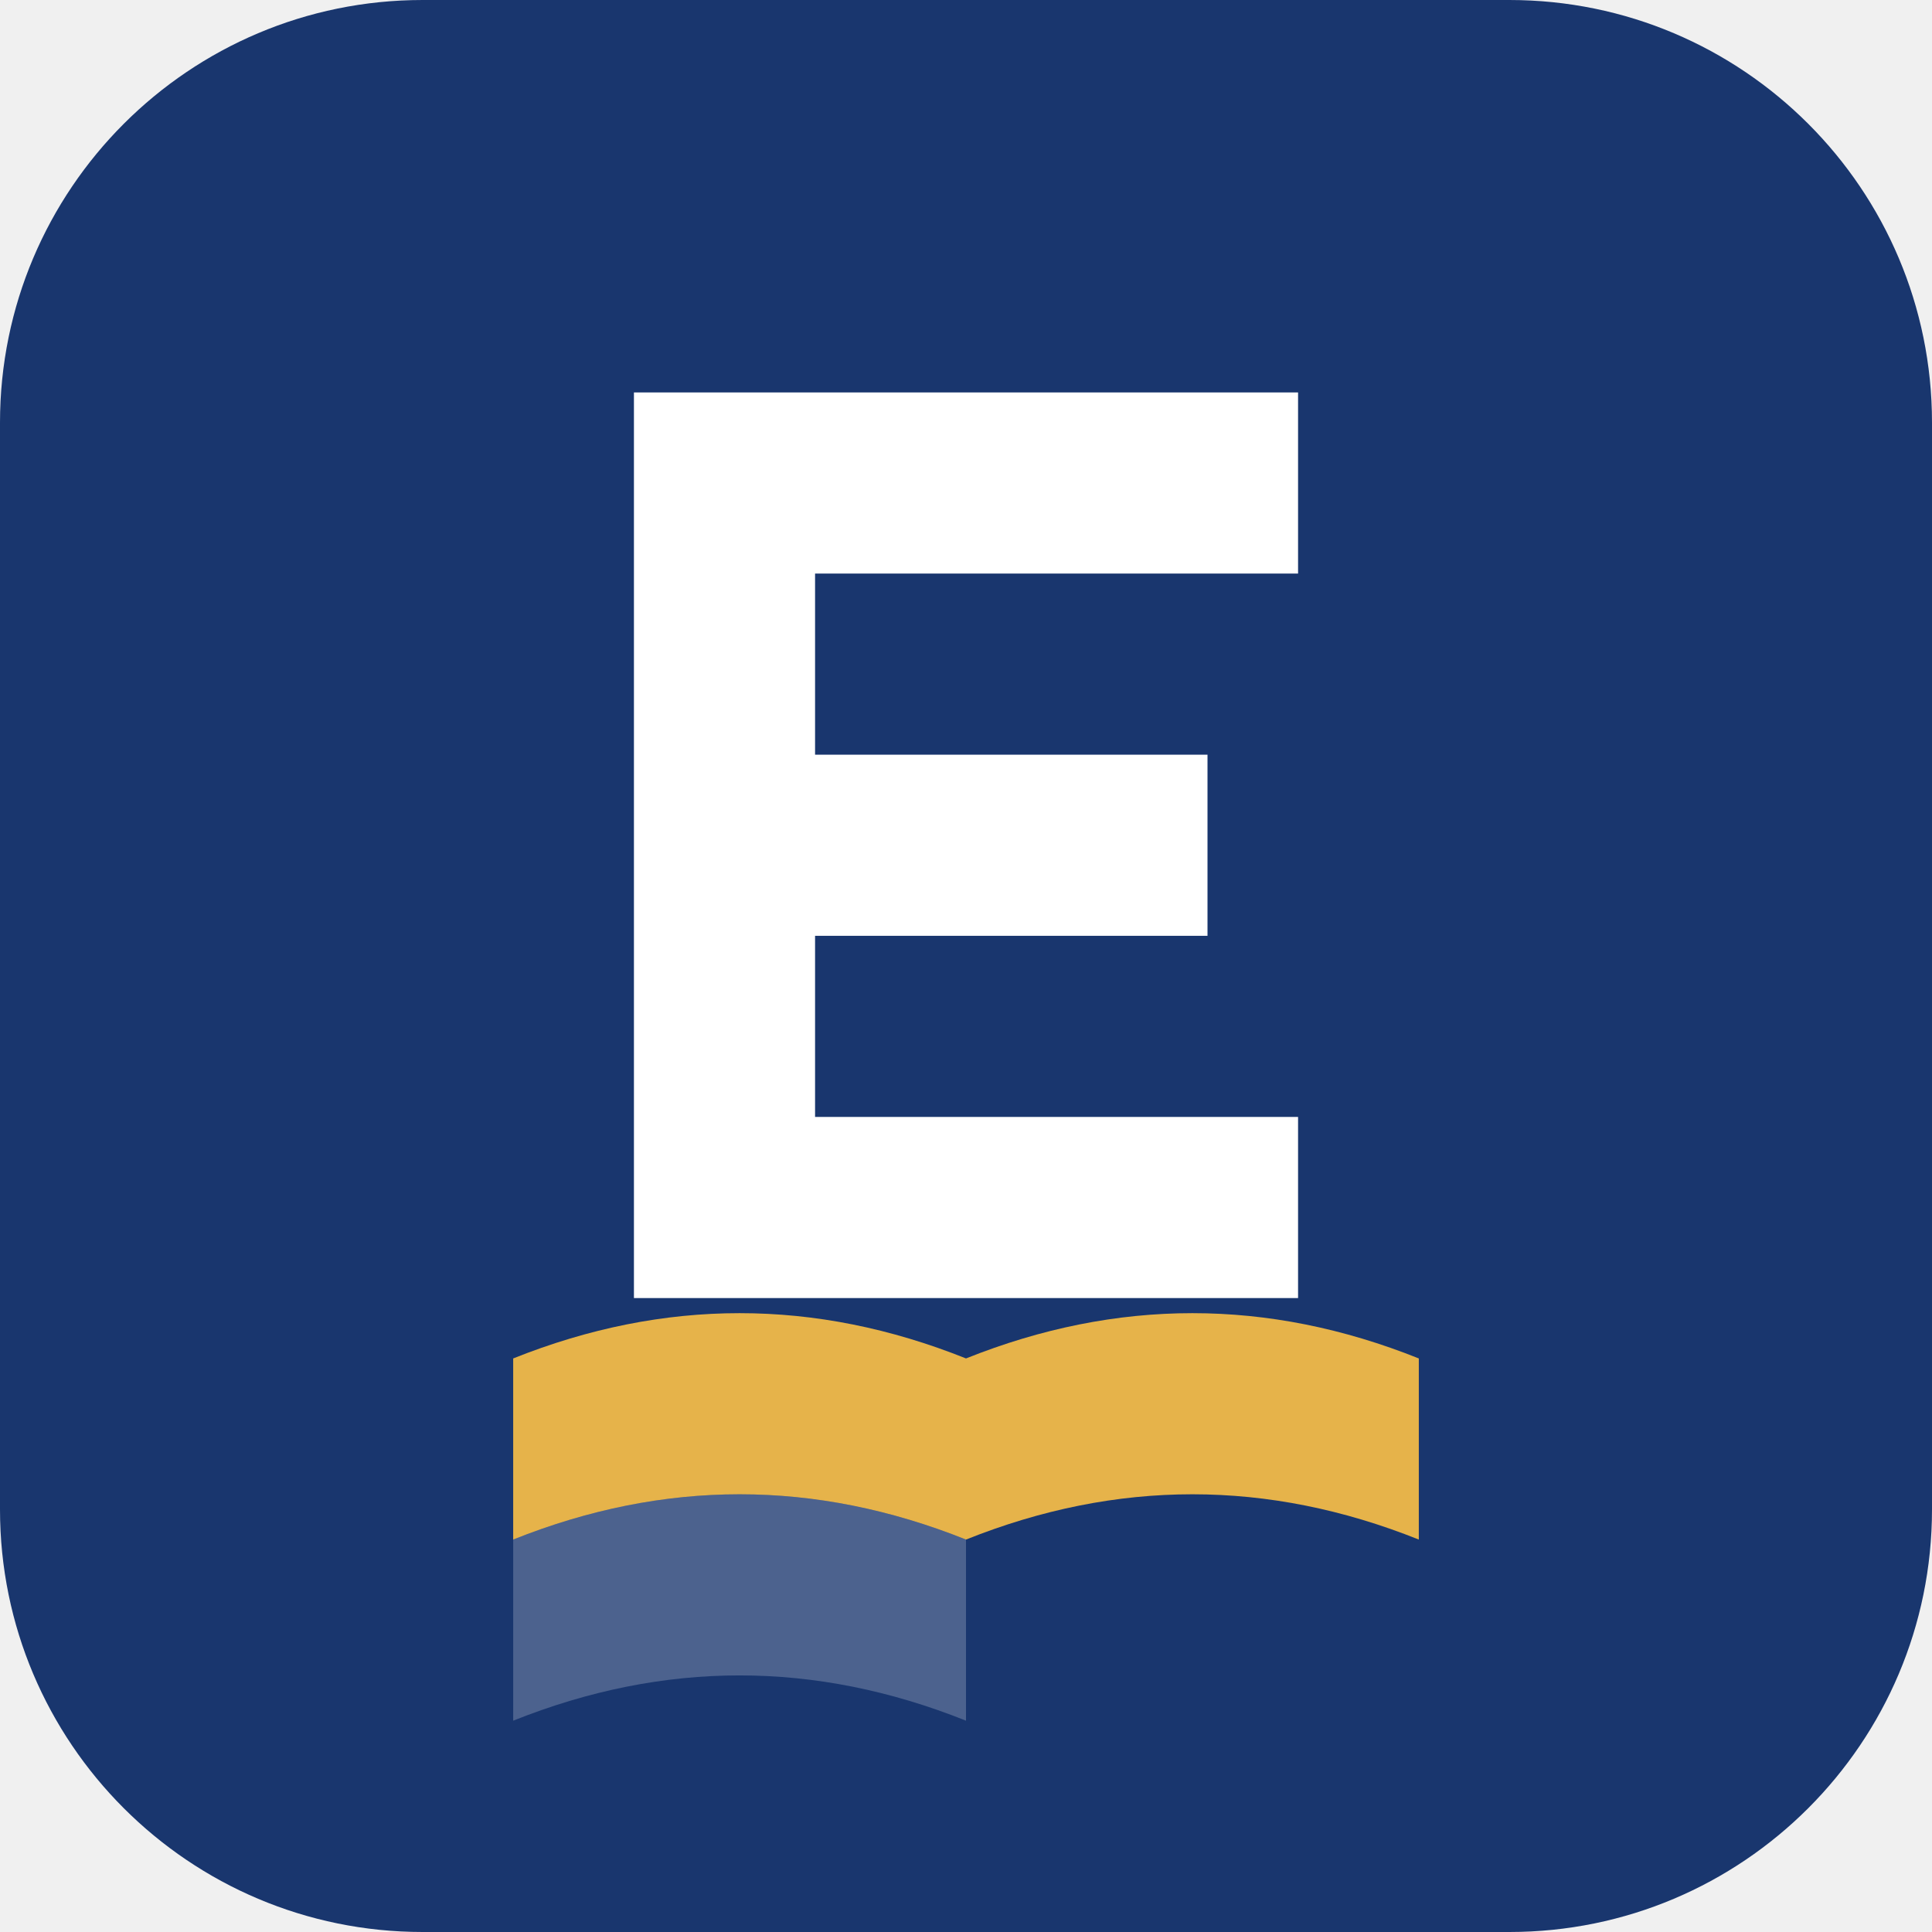
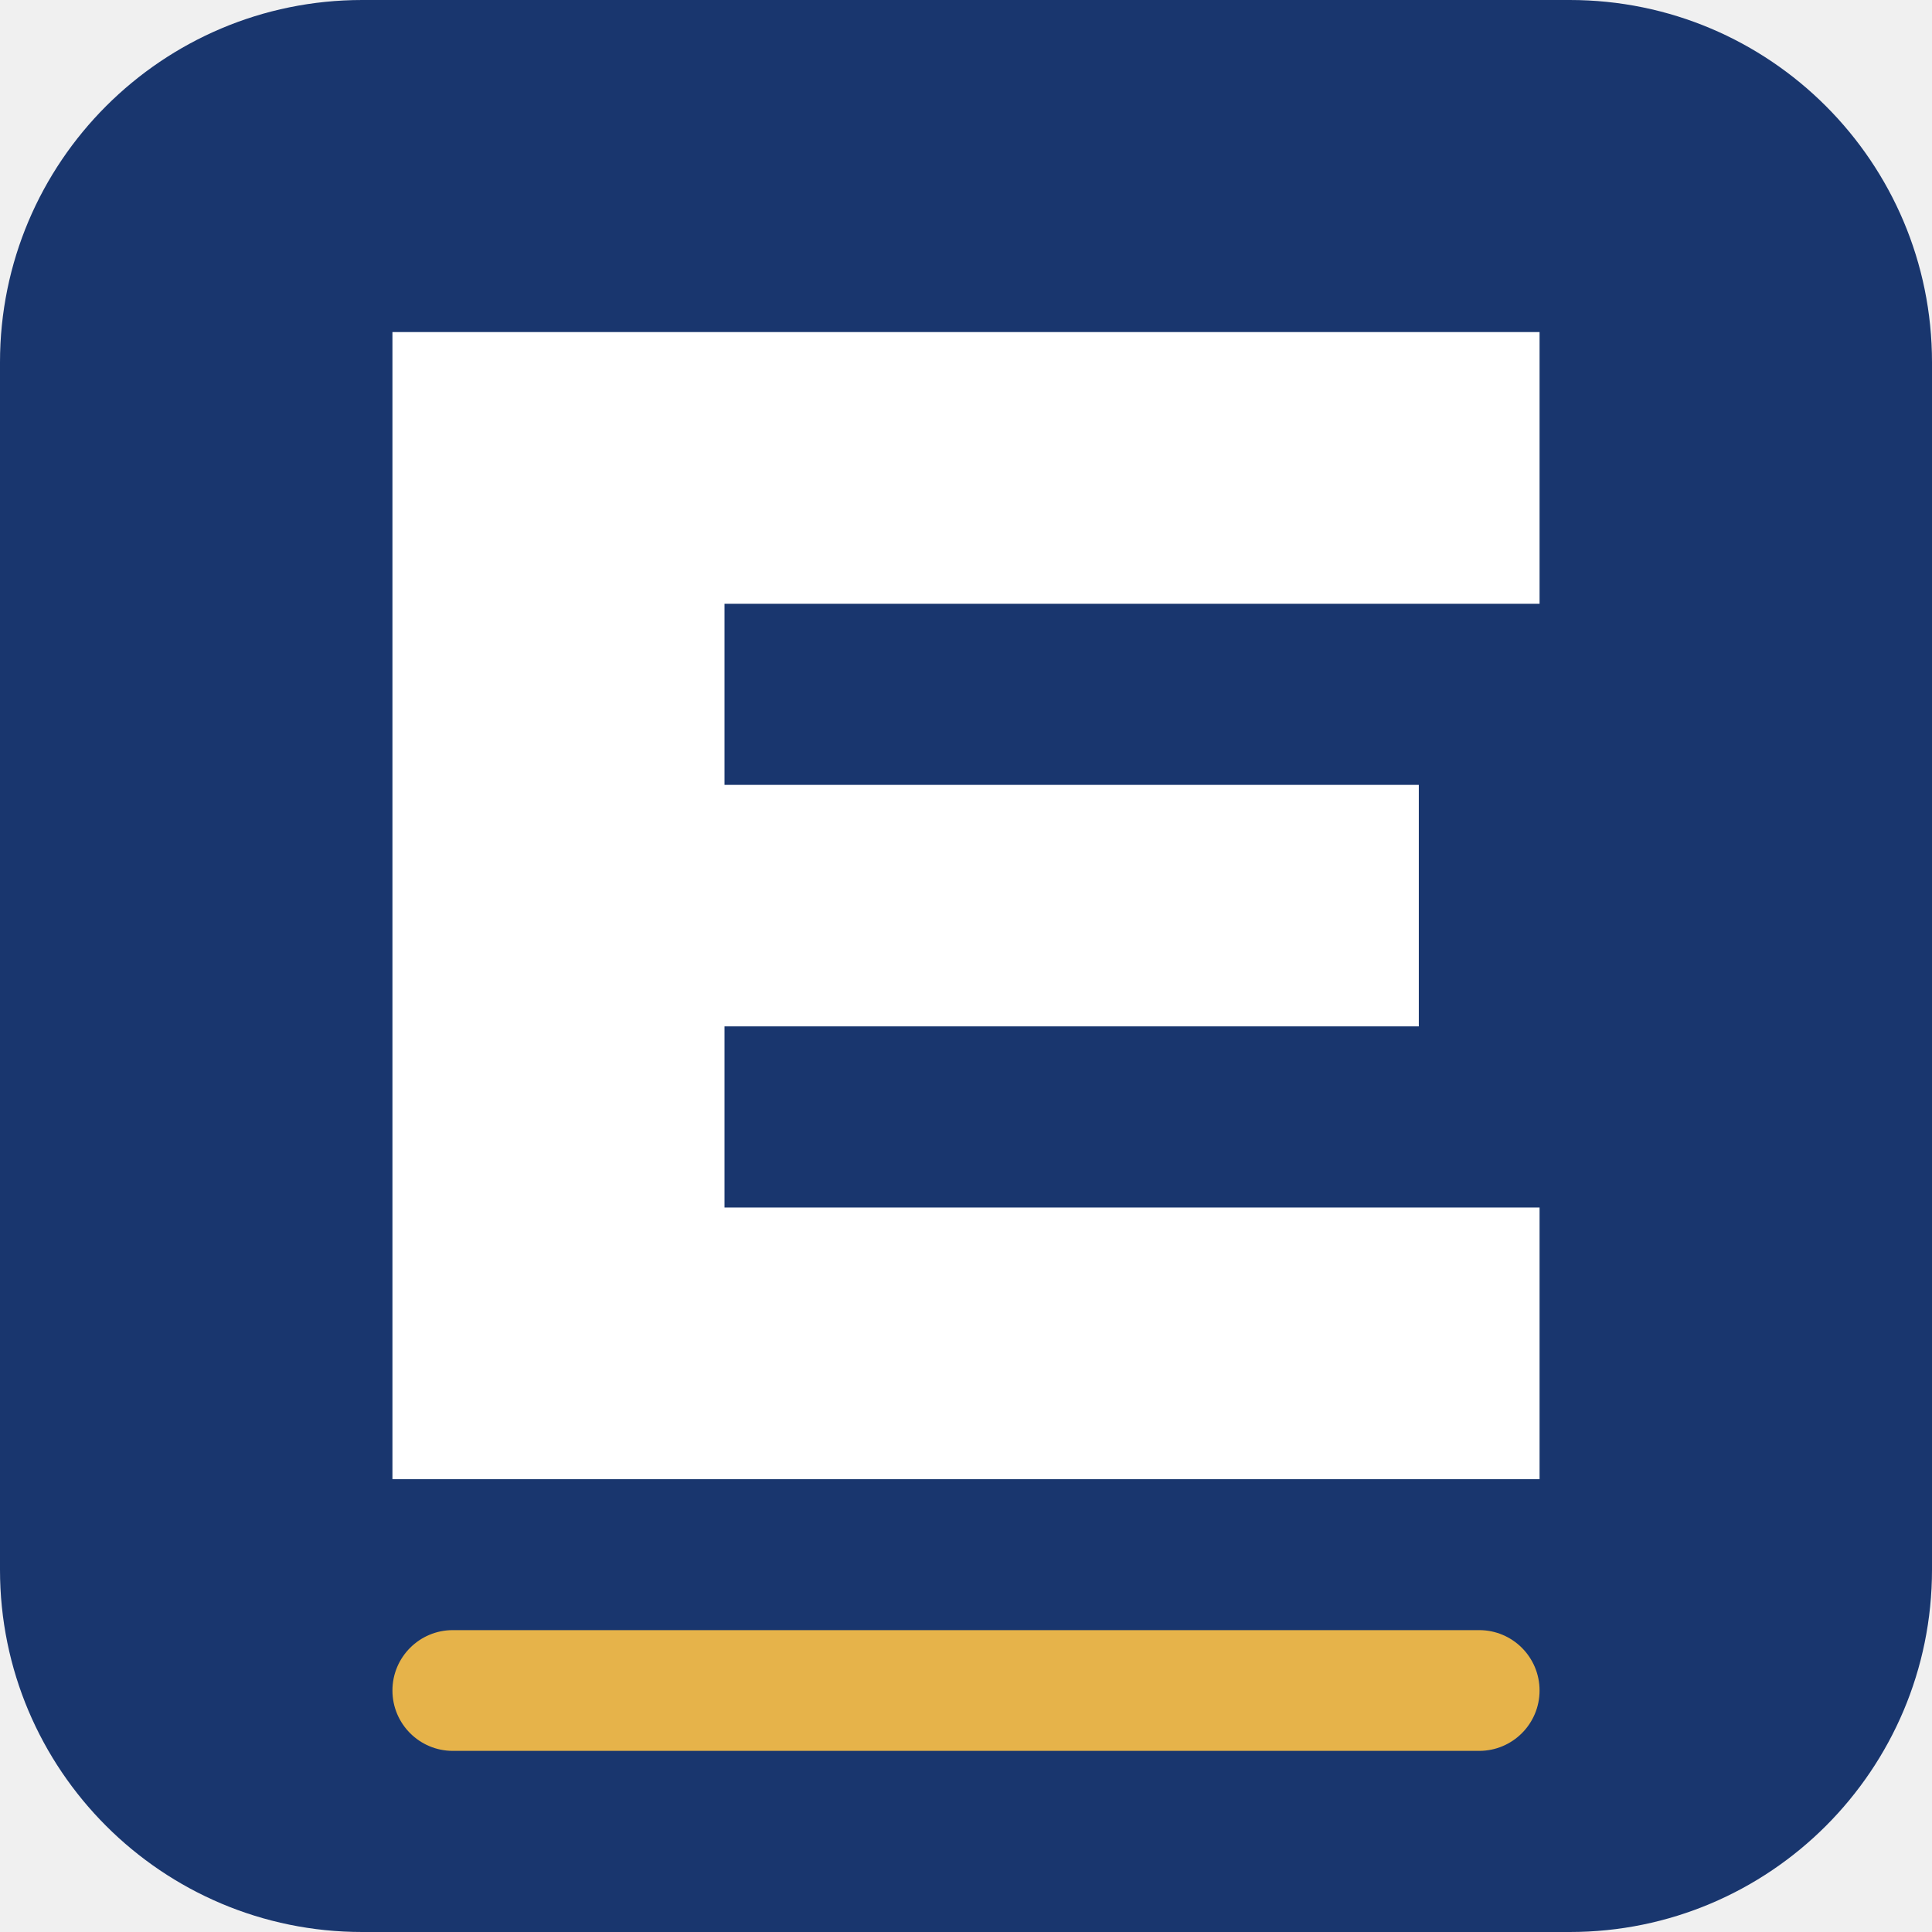
- <svg xmlns="http://www.w3.org/2000/svg" viewBox="0 0 64 64" role="img" aria-labelledby="title">
-   <rect width="64" height="64" rx="14" fill="#19366e" />
-   <path fill="#ffffff" d="M21 13h22v6H27v6h13v6H27v6h16v6H21z" />
-   <path fill="#e6b34a" d="M17 45c5-2 10-2 15 0 5-2 10-2 15 0v6c-5-2-10-2-15 0-5-2-10-2-15 0z" />
-   <path fill="#ffffff" opacity=".22" d="M17 51c5-2 10-2 15 0v6c-5-2-10-2-15 0z" />
+ <svg xmlns="http://www.w3.org/2000/svg" viewBox="0 0 64 64" role="img" aria-labelledby="elc-favicon-title">
+   <rect width="64" height="64" rx="12" fill="#19366e" />
+   <path fill="#ffffff" d="M13 11h38v9H24v6h23v8H24v6h27v9H13z" />
+   <rect x="13" y="54" width="38" height="4" rx="2" fill="#e6b34a" />
</svg>
